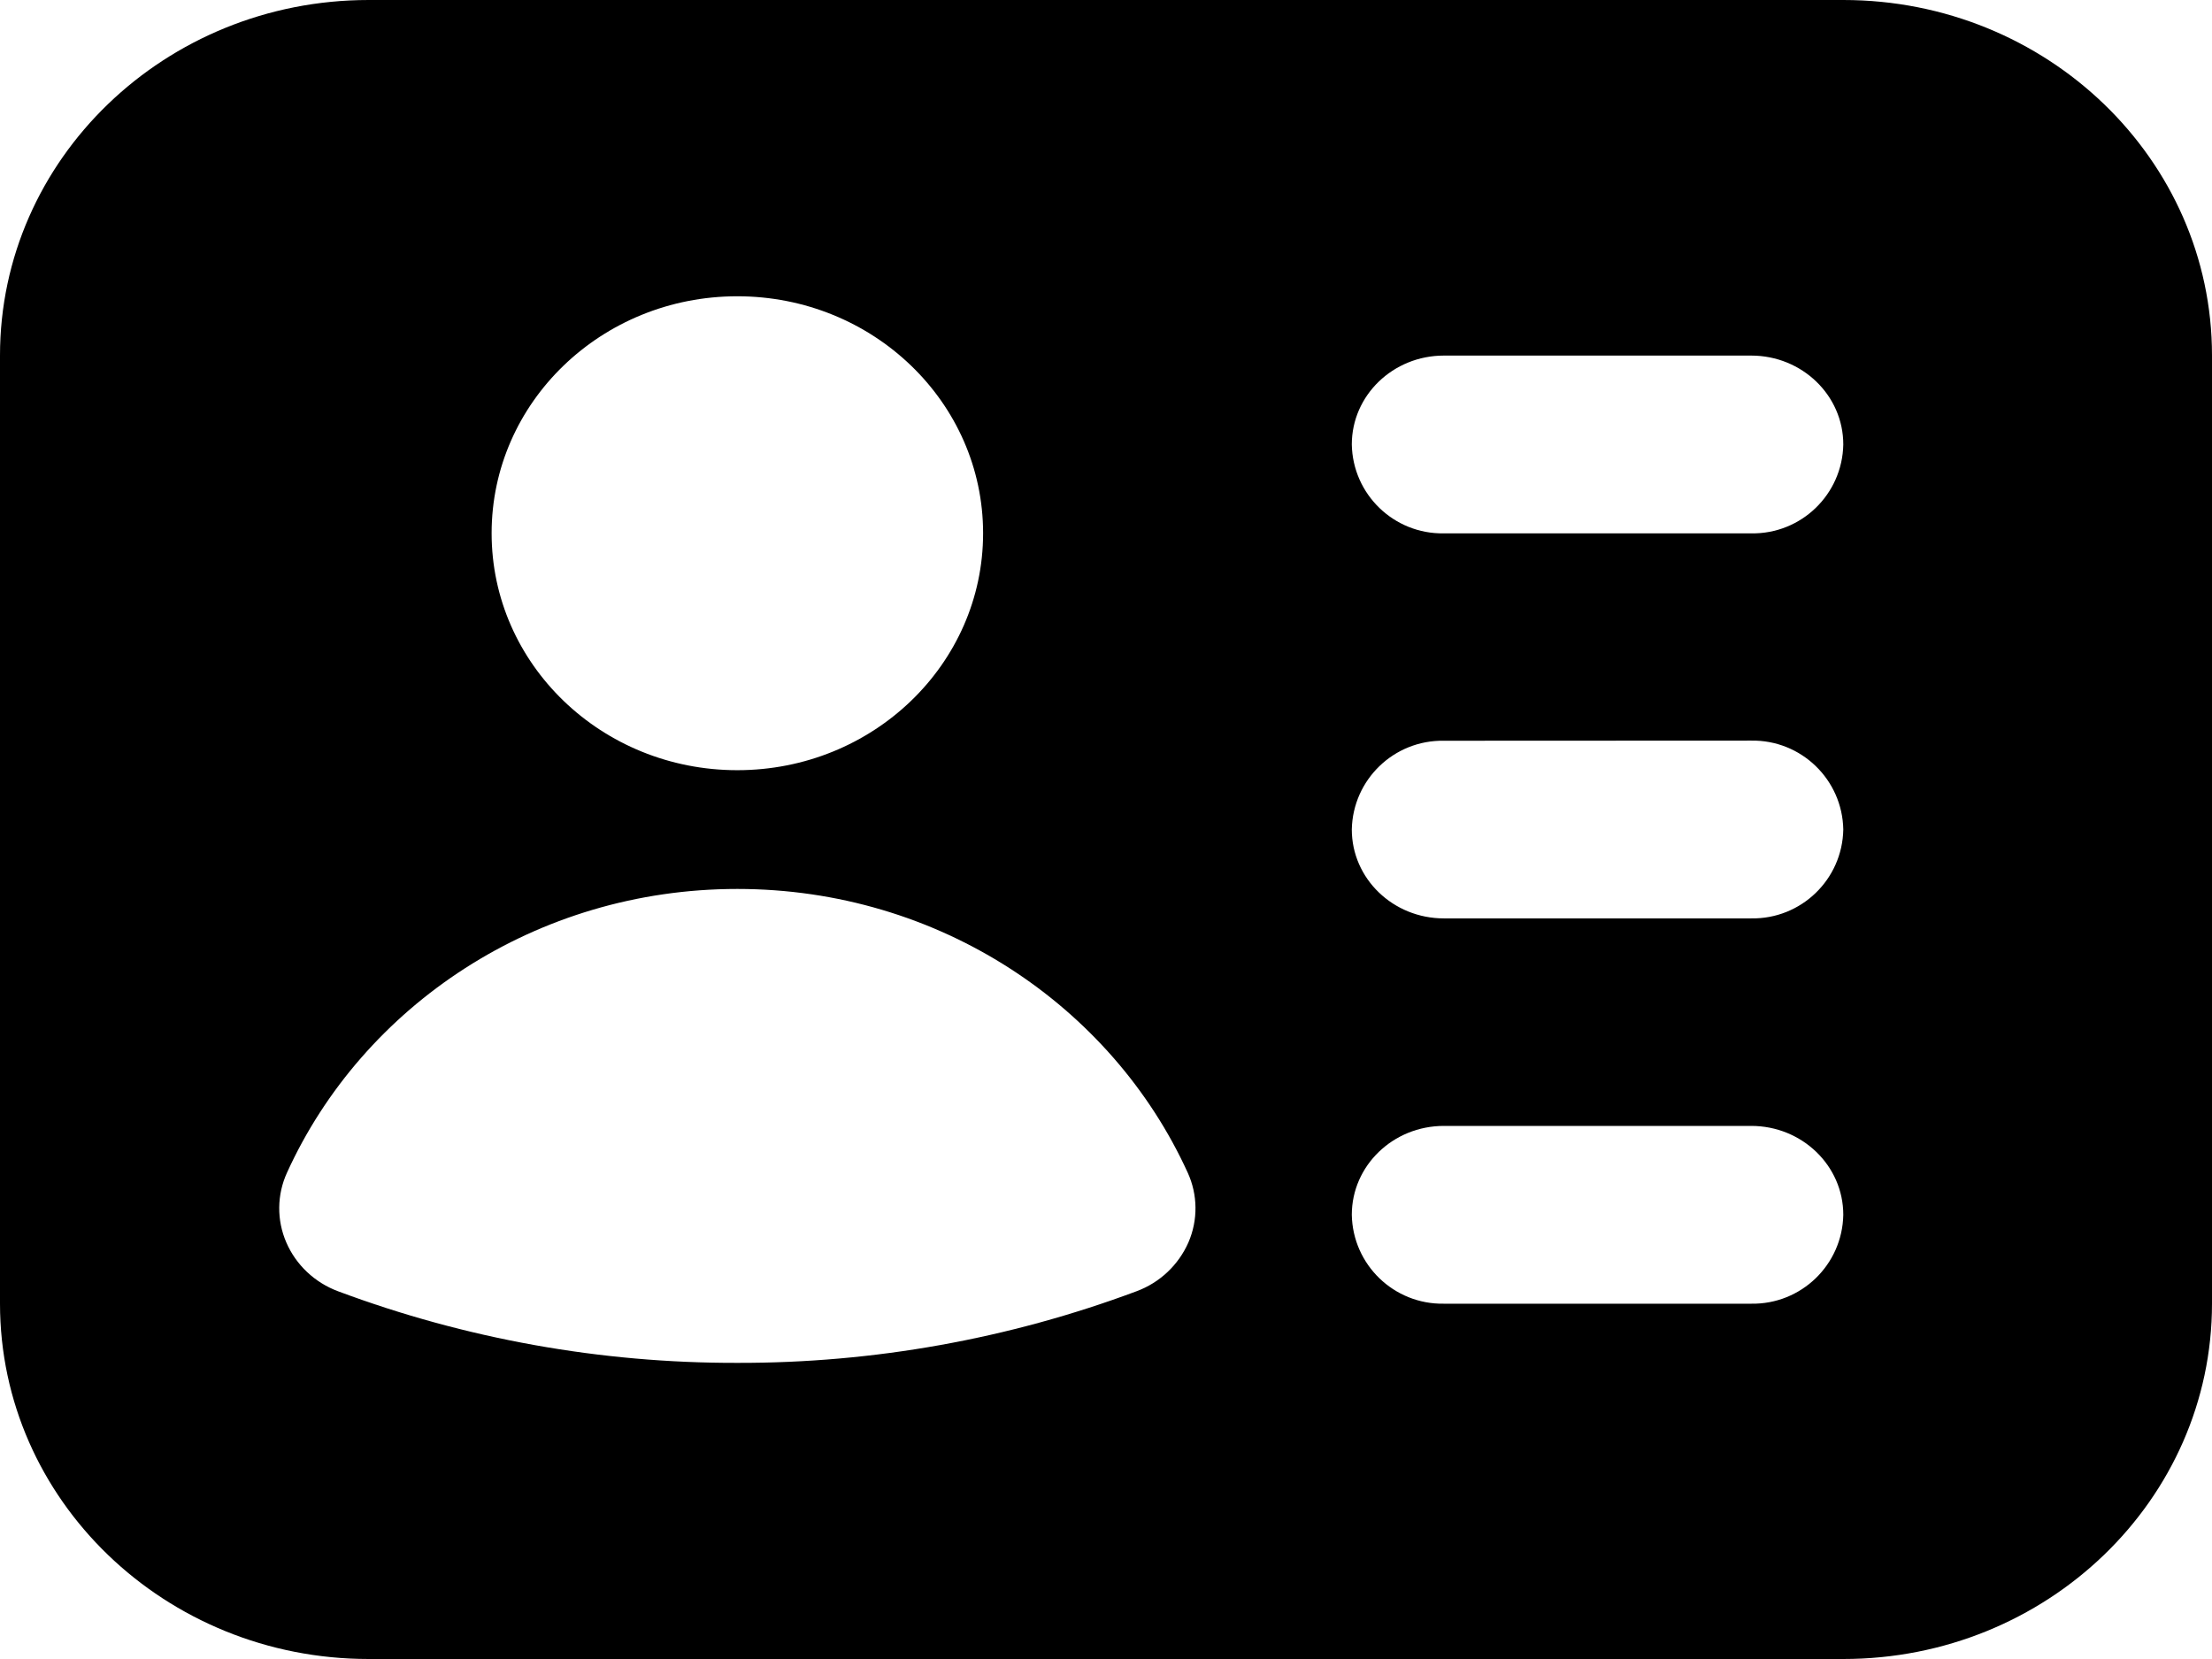
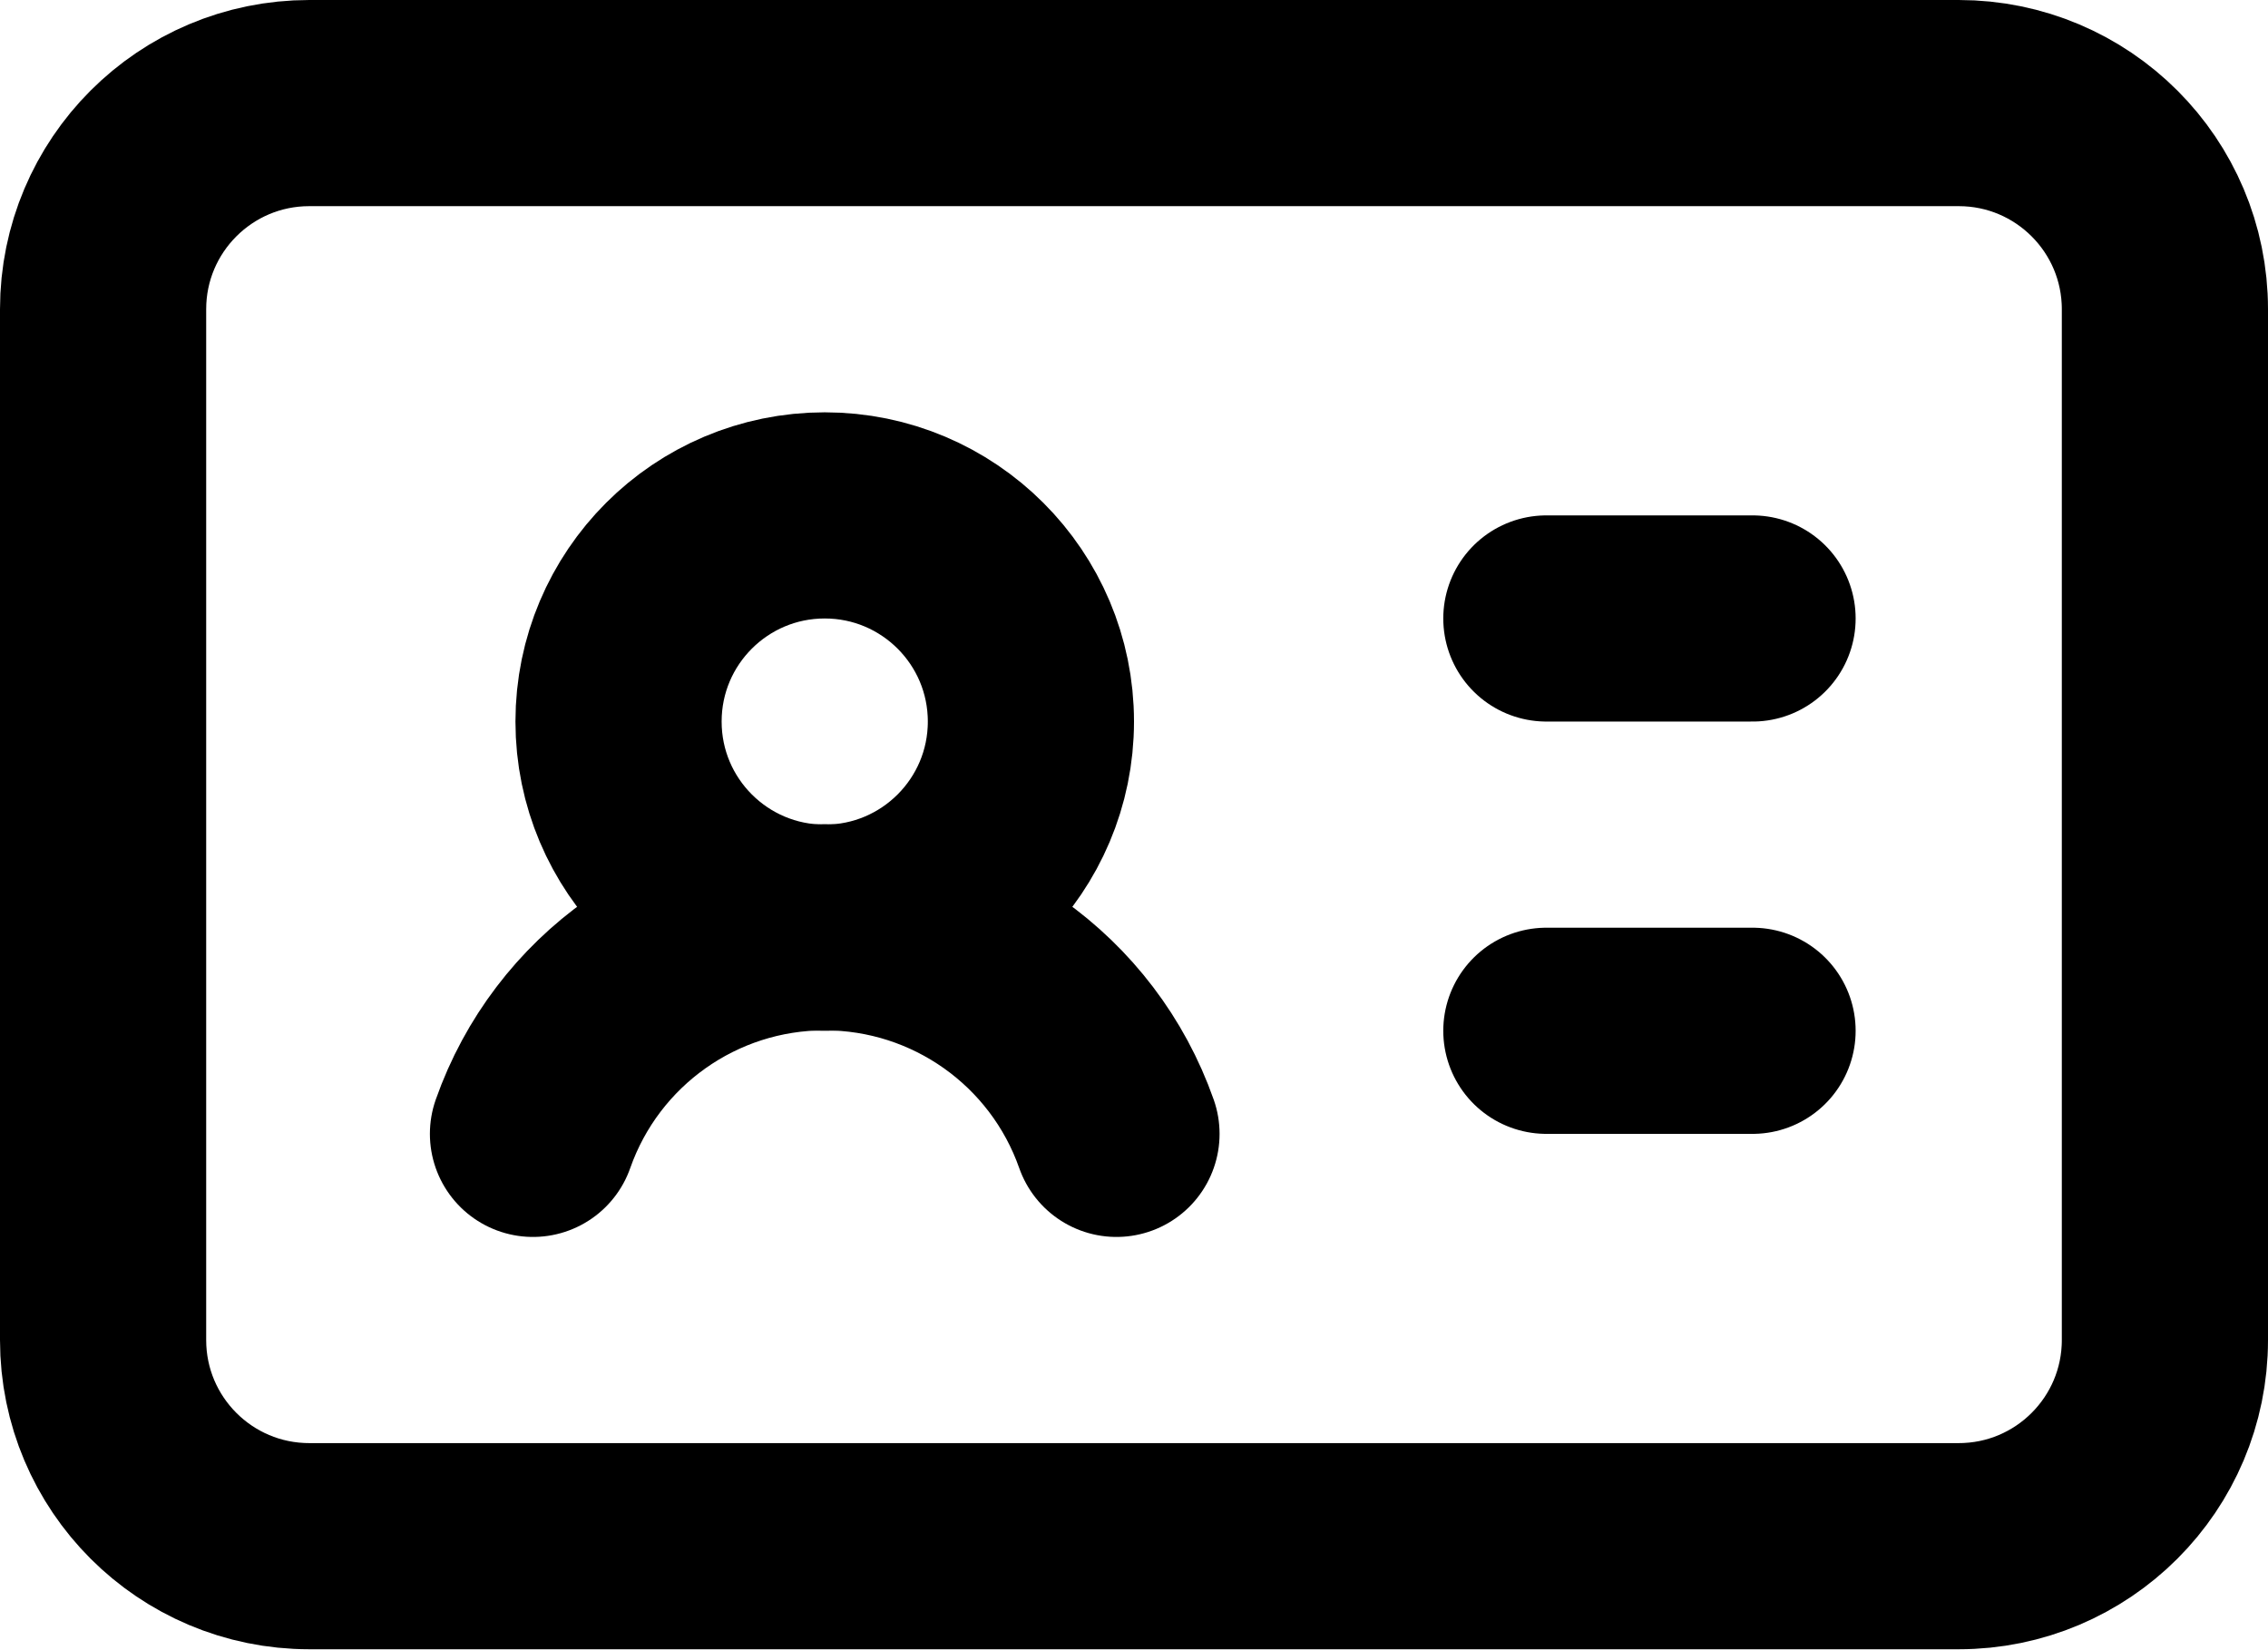
- <svg xmlns="http://www.w3.org/2000/svg" fill="none" viewBox="0 2 16 12">
-   <path fill="currentColor" fill-rule="evenodd" d="M0 4.571C0 3.151 1.194 2 2.667 2h10.666C14.806 2 16 3.151 16 4.571v6.858C16 12.849 14.806 14 13.333 14H2.667C1.194 14 0 12.849 0 11.429zm3.556 1.286c0-.947.795-1.714 1.777-1.714s1.778.767 1.778 1.714-.796 1.714-1.778 1.714-1.777-.767-1.777-1.714M5.333 8.43c-1.457 0-2.708.845-3.257 2.052a.62.62 0 0 0-.005.505c.07.162.205.29.374.353a8.2 8.2 0 0 0 2.888.518 8.2 8.2 0 0 0 2.888-.518.66.66 0 0 0 .375-.353.62.62 0 0 0-.005-.505C8.04 9.274 6.79 8.43 5.333 8.43m4.445-3.215c0-.355.298-.643.666-.643h2.223c.368 0 .666.288.666.643a.655.655 0 0 1-.666.643h-2.223a.655.655 0 0 1-.666-.643m0 5.572c0-.355.298-.643.666-.643h2.223c.368 0 .666.288.666.643a.655.655 0 0 1-.666.643h-2.223a.655.655 0 0 1-.666-.643m.666-3.429A.655.655 0 0 0 9.778 8c0 .355.298.643.666.643h2.223A.655.655 0 0 0 13.333 8a.655.655 0 0 0-.666-.643z" clip-rule="evenodd" />
+ <svg xmlns="http://www.w3.org/2000/svg" fill="none" stroke="currentColor" stroke-linecap="round" stroke-linejoin="round" stroke-width="2" class="lucide-id-card" viewBox="1 4 22 16">
+   <path d="M16 10h2m-2 4h2M6.17 15a3 3 0 0 1 5.66 0" />
+   <circle cx="9" cy="11" r="2" />
+   <rect width="20" height="14" x="2" y="5" rx="2" />
</svg>
